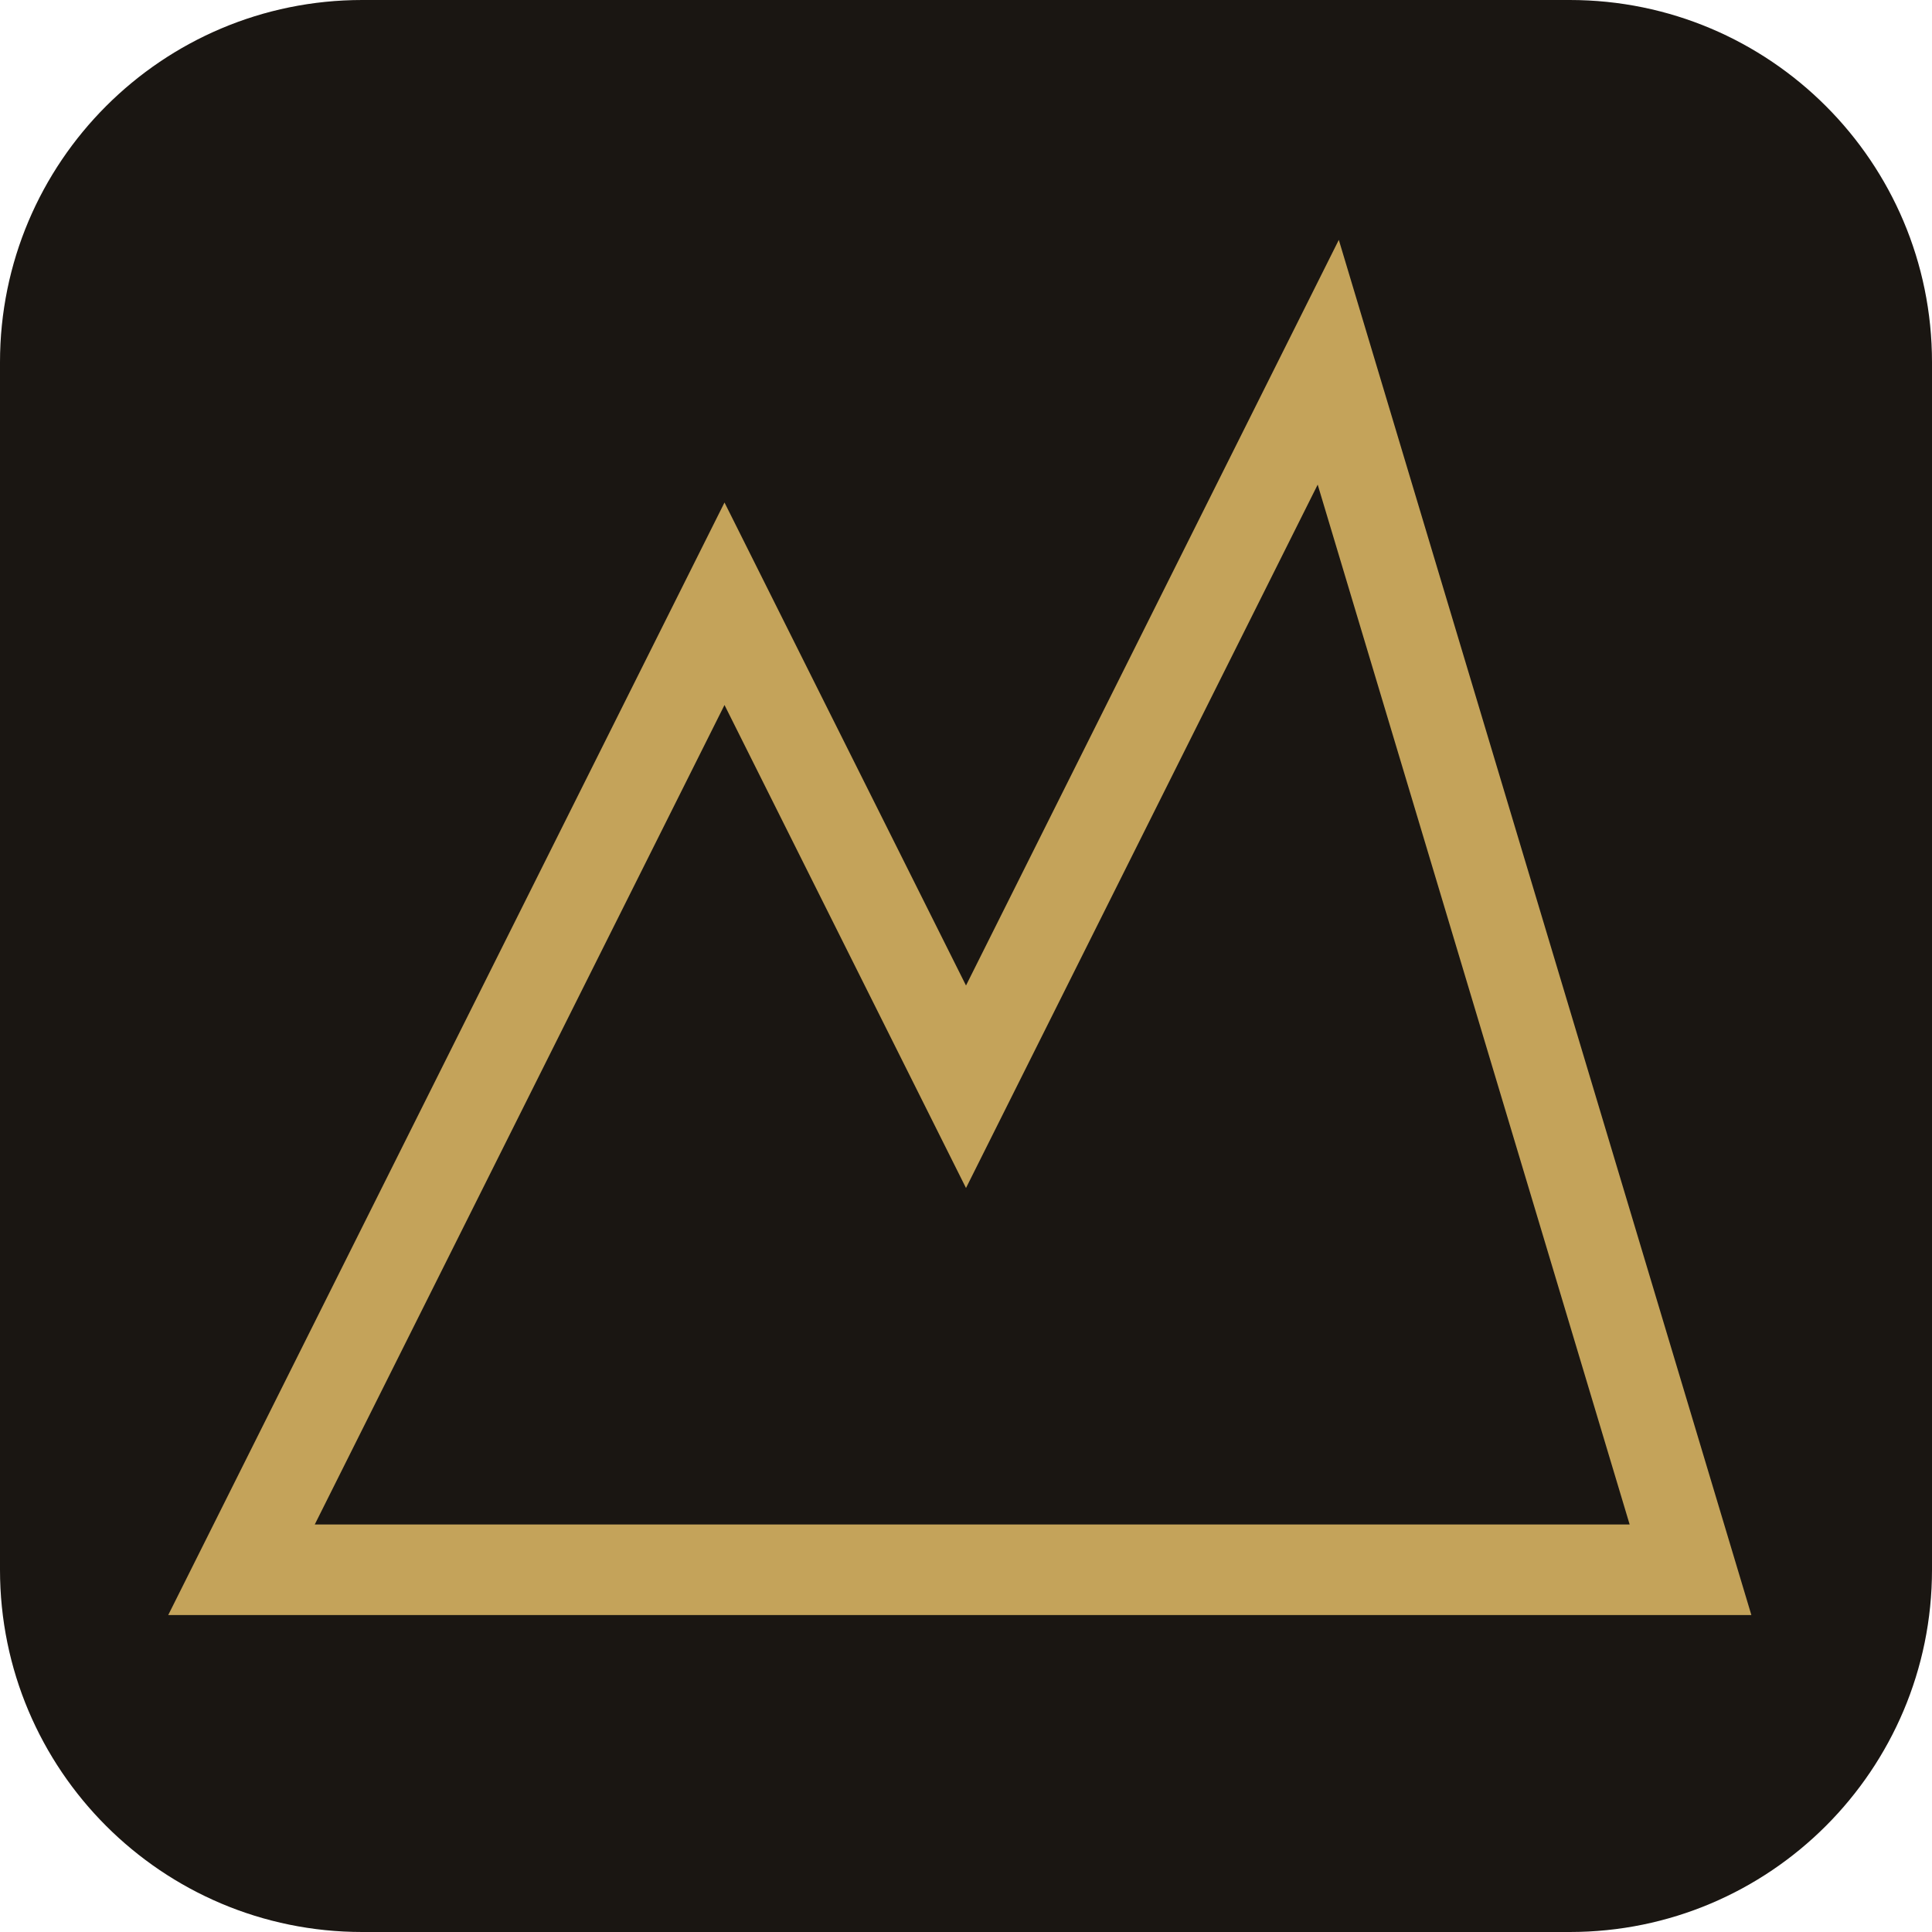
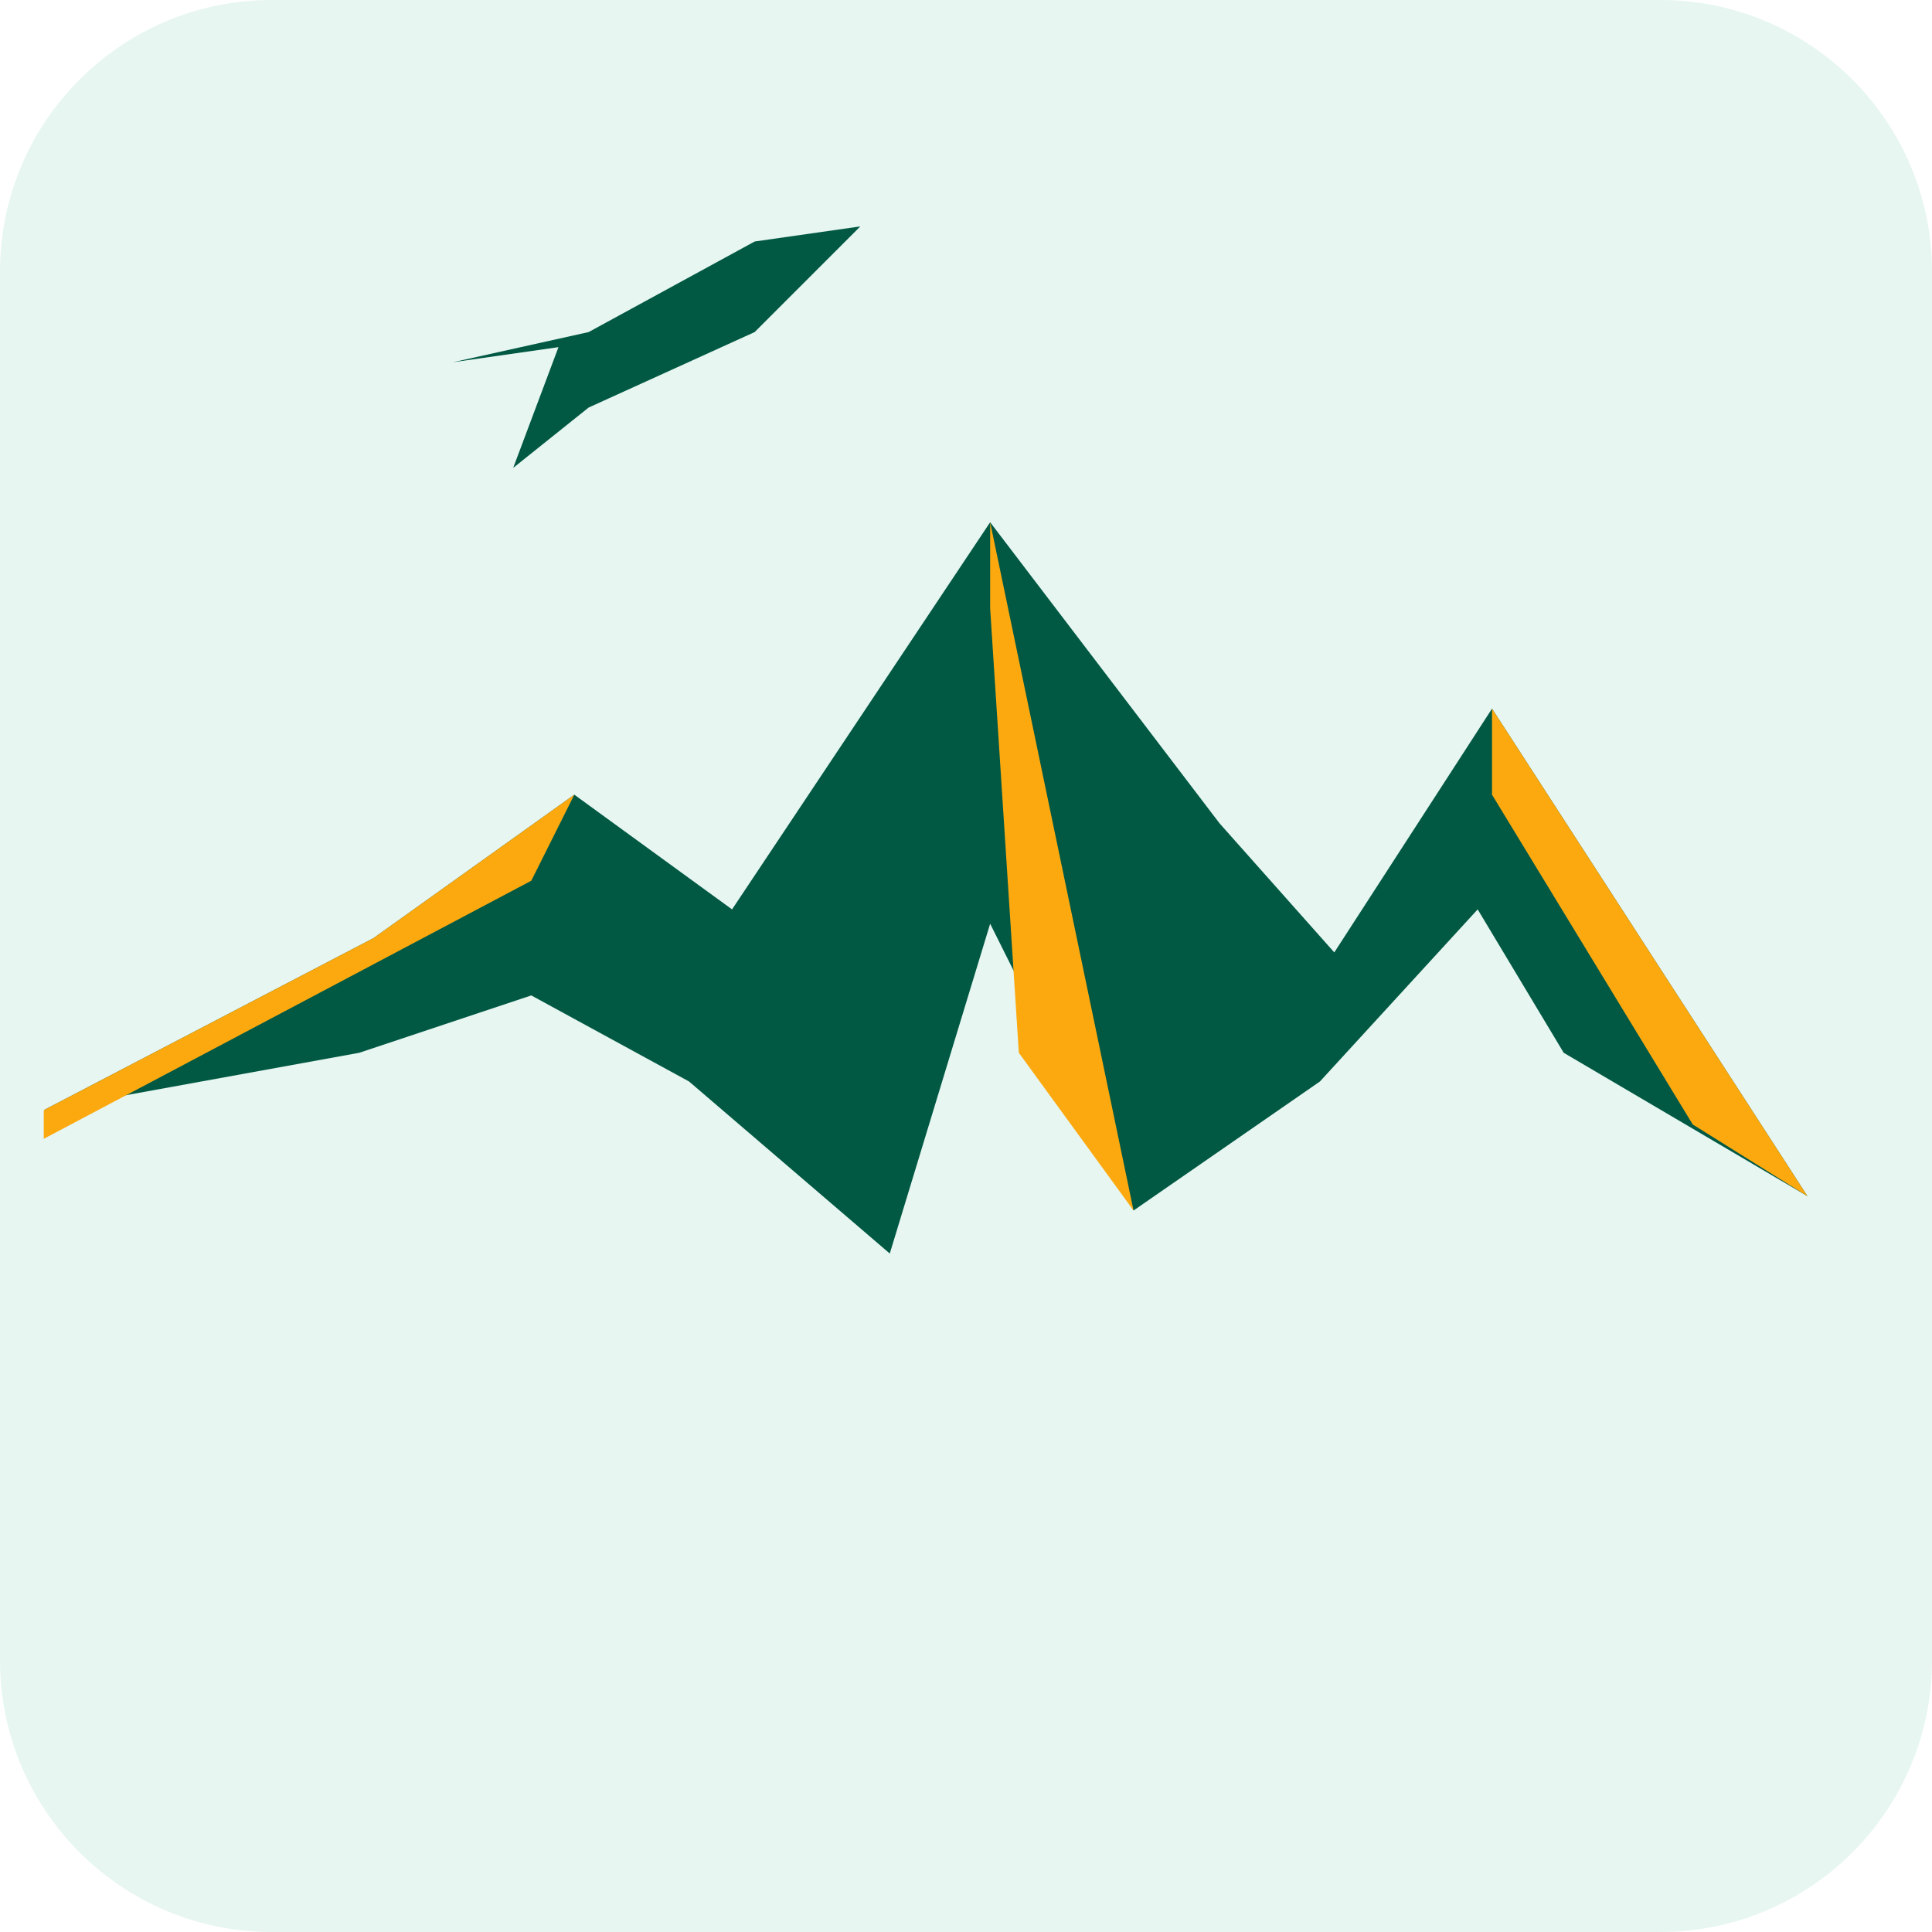
- <svg xmlns="http://www.w3.org/2000/svg" viewBox="0 0 32 32" fill="none">
-   <rect width="32" height="32" rx="6" fill="#1A1612" />
-   <path d="M4 26 L12 10 L16 18 L22 6 L28 26 Z" stroke="#C4A35A" stroke-width="1.5" fill="none" />
+ <svg xmlns="http://www.w3.org/2000/svg" viewBox="0 0 128 128">
+   <rect width="128" height="128" rx="18" fill="#E7F6F1" />
+   <g transform="translate(1 27) scale(.95)">
+     <path d="M2 49 25 37 39 27 50 35 68 8 84 29 92 38 103 21 125 55 108 45 102 35 91 47 78 56 68 36 61 59 47 47 36 41 24 45Z" fill="#015943" />
+     <path d="M2 49 25 37 39 27 36 33 2 51Z M68 8 78 56 70 45 68 14Z M103 21 125 55 117 50 103 27Z" fill="#FCA910" />
+   </g>
+   <path d="M30 24 39 22 50 16 57 15 50 22 39 27 34 31 37 23Z" fill="#015943" />
</svg>
